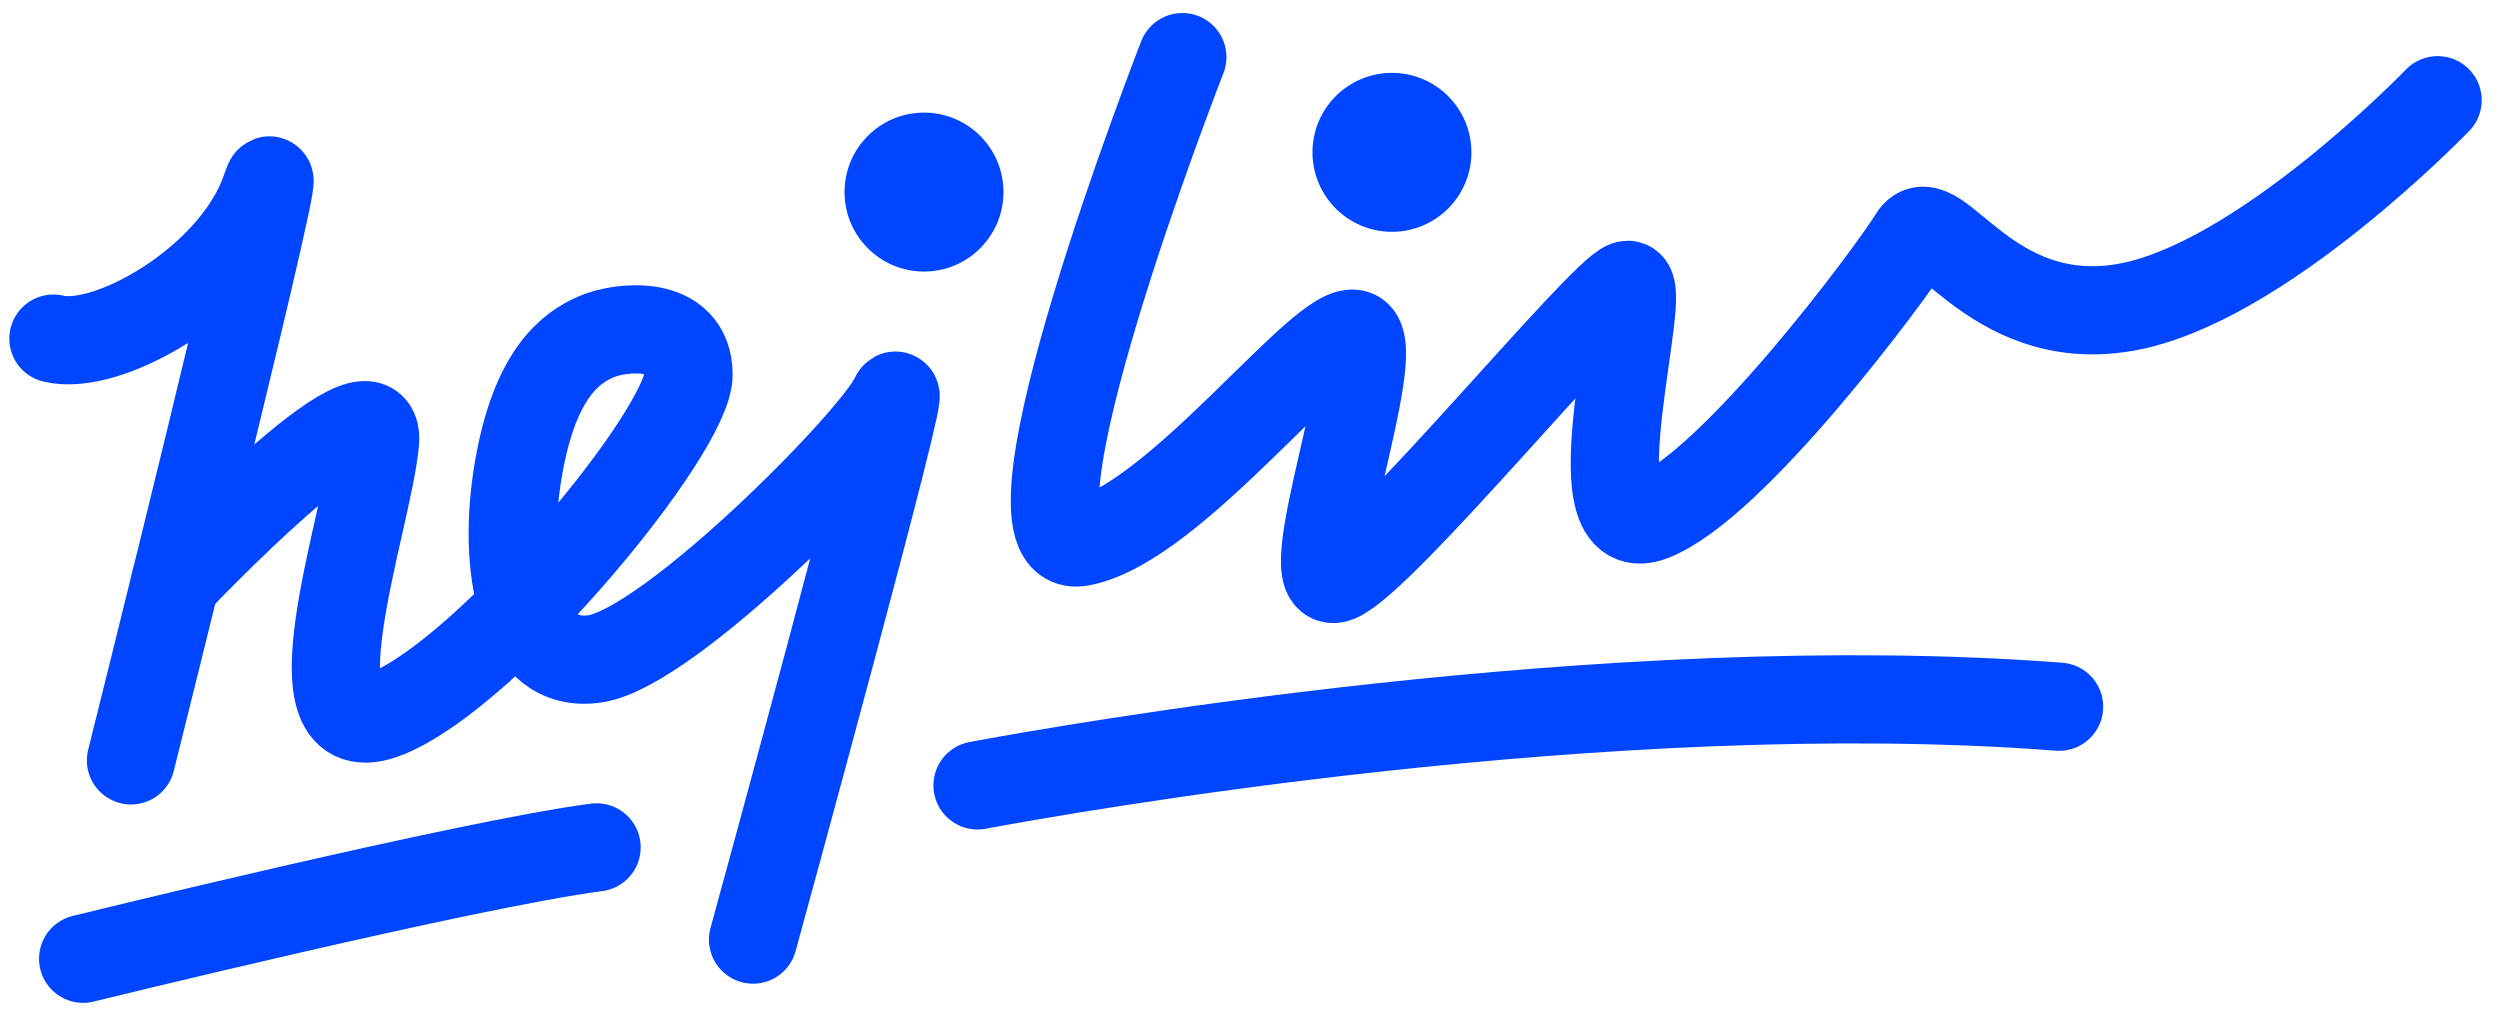
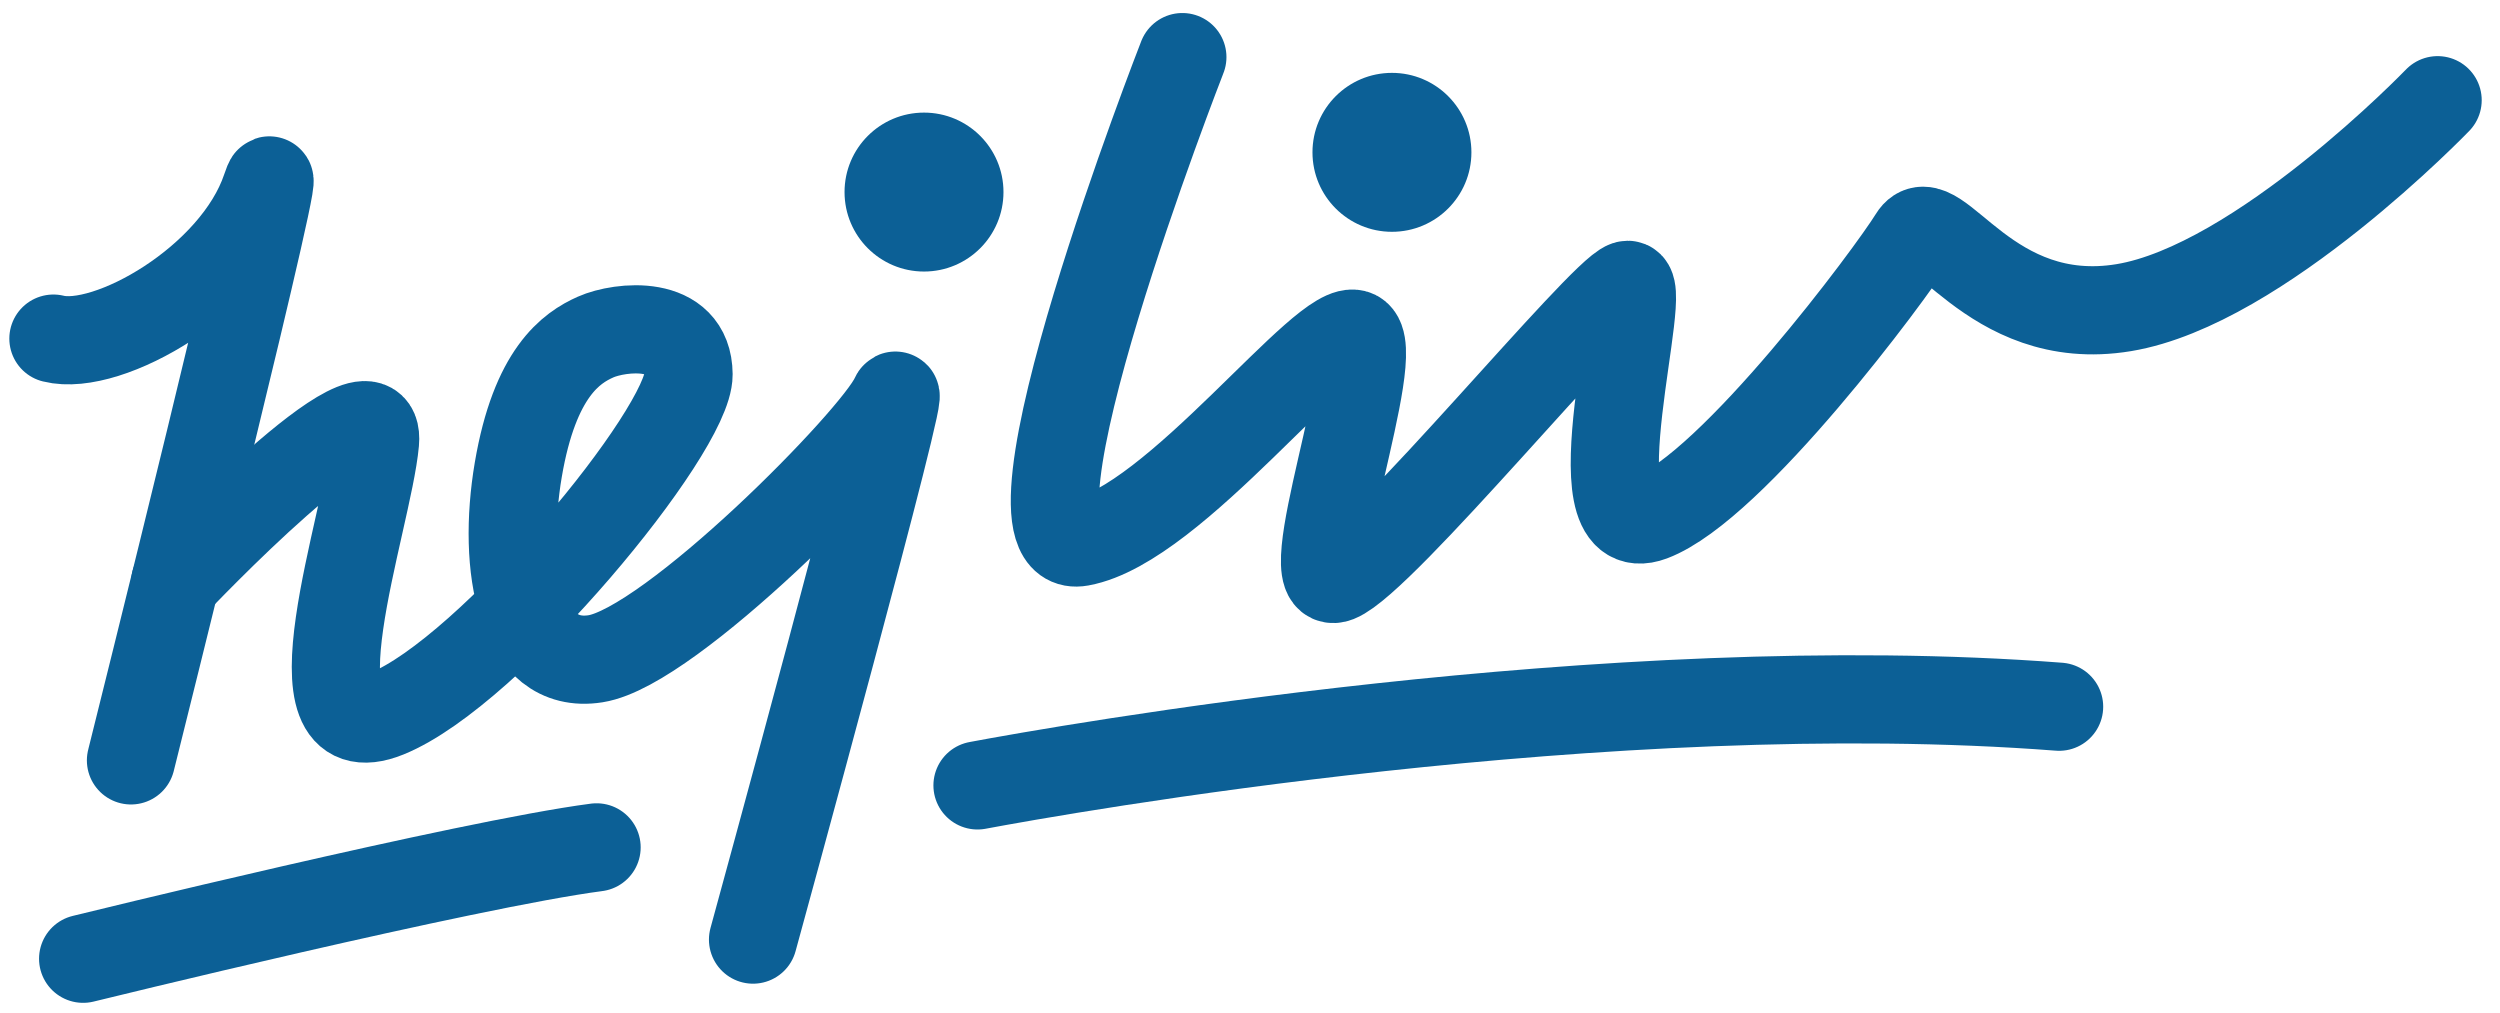
<svg xmlns="http://www.w3.org/2000/svg" width="141.757" height="57.389" viewBox="0 0 141.757 57.389">
  <g id="Group_1" data-name="Group 1" transform="translate(-354.771 -284.19)">
-     <path id="Path_1" data-name="Path 1" d="M357.8,324.331c3.093.777,10.3-3.33,12.042-8.484s-7.645,32.4-7.645,32.4" transform="translate(0 -20.941)" fill="none" stroke="#0045ff" stroke-linecap="round" stroke-width="5" />
-     <path id="Path_2" data-name="Path 2" d="M385.387,363.4s11.725-12.371,11.325-7.916-5.188,17.767.68,15.388,17.123-16.062,17.1-19.236-3.892-2.729-5.27-2.116-3.449,2.013-4.385,7.526.12,11.393,4.385,10.716,15.849-12.434,16.926-14.8-8,30.725-8,30.725" transform="translate(-20.678 -46.219)" fill="none" stroke="#0045ff" stroke-linecap="round" stroke-width="5" />
-     <path id="Path_3" data-name="Path 3" d="M591.869,287.428s-11.127,28.472-5.773,27.5,13.917-12.627,15.614-11.777-3.589,14.826-1.05,13.817,14.921-16.129,16.4-16.616-3.18,14.884,1.408,13.161,13.58-13.807,14.845-15.869,4.238,5.267,11.94,3.99,17.793-11.762,17.793-11.762" transform="translate(-170.055 0)" fill="none" stroke="#0045ff" stroke-linecap="round" stroke-width="5" />
-     <path id="Path_4" data-name="Path 4" d="M364.517,472.761s21.814-5.364,29.114-6.316" transform="translate(-5.032 -134.207)" fill="none" stroke="#0045ff" stroke-linecap="round" stroke-width="5" />
-     <path id="Path_5" data-name="Path 5" d="M567.117,437.79c4.7-.88,35.814-6.428,61.33-4.462" transform="translate(-156.919 -109.065)" fill="none" stroke="#0045ff" stroke-linecap="round" stroke-width="5" />
-     <circle id="Ellipse_1" data-name="Ellipse 1" cx="4.506" cy="4.506" r="4.506" transform="translate(402.659 290.575)" fill="#0045ff" />
-     <circle id="Ellipse_2" data-name="Ellipse 2" cx="4.506" cy="4.506" r="4.506" transform="translate(429.192 288.322)" fill="#0045ff" />
+     <path id="Path_1" data-name="Path 1" d="M357.8,324.331c3.093.777,10.3-3.33,12.042-8.484s-7.645,32.4-7.645,32.4" transform="translate(0 -20.941)" fill="none" stroke="#0C6096" stroke-linecap="round" stroke-width="5" />
+     <path id="Path_2" data-name="Path 2" d="M385.387,363.4s11.725-12.371,11.325-7.916-5.188,17.767.68,15.388,17.123-16.062,17.1-19.236-3.892-2.729-5.27-2.116-3.449,2.013-4.385,7.526.12,11.393,4.385,10.716,15.849-12.434,16.926-14.8-8,30.725-8,30.725" transform="translate(-20.678 -46.219)" fill="none" stroke="#0C6096" stroke-linecap="round" stroke-width="5" />
+     <path id="Path_3" data-name="Path 3" d="M591.869,287.428s-11.127,28.472-5.773,27.5,13.917-12.627,15.614-11.777-3.589,14.826-1.05,13.817,14.921-16.129,16.4-16.616-3.18,14.884,1.408,13.161,13.58-13.807,14.845-15.869,4.238,5.267,11.94,3.99,17.793-11.762,17.793-11.762" transform="translate(-170.055 0)" fill="none" stroke="#0C6096" stroke-linecap="round" stroke-width="5" />
+     <path id="Path_4" data-name="Path 4" d="M364.517,472.761s21.814-5.364,29.114-6.316" transform="translate(-5.032 -134.207)" fill="none" stroke="#0C6096" stroke-linecap="round" stroke-width="5" />
+     <path id="Path_5" data-name="Path 5" d="M567.117,437.79c4.7-.88,35.814-6.428,61.33-4.462" transform="translate(-156.919 -109.065)" fill="none" stroke="#0C6096" stroke-linecap="round" stroke-width="5" />
+     <circle id="Ellipse_1" data-name="Ellipse 1" cx="4.506" cy="4.506" r="4.506" transform="translate(402.659 290.575)" fill="#0C6096" />
+     <circle id="Ellipse_2" data-name="Ellipse 2" cx="4.506" cy="4.506" r="4.506" transform="translate(429.192 288.322)" fill="#0C6096" />
  </g>
</svg>
